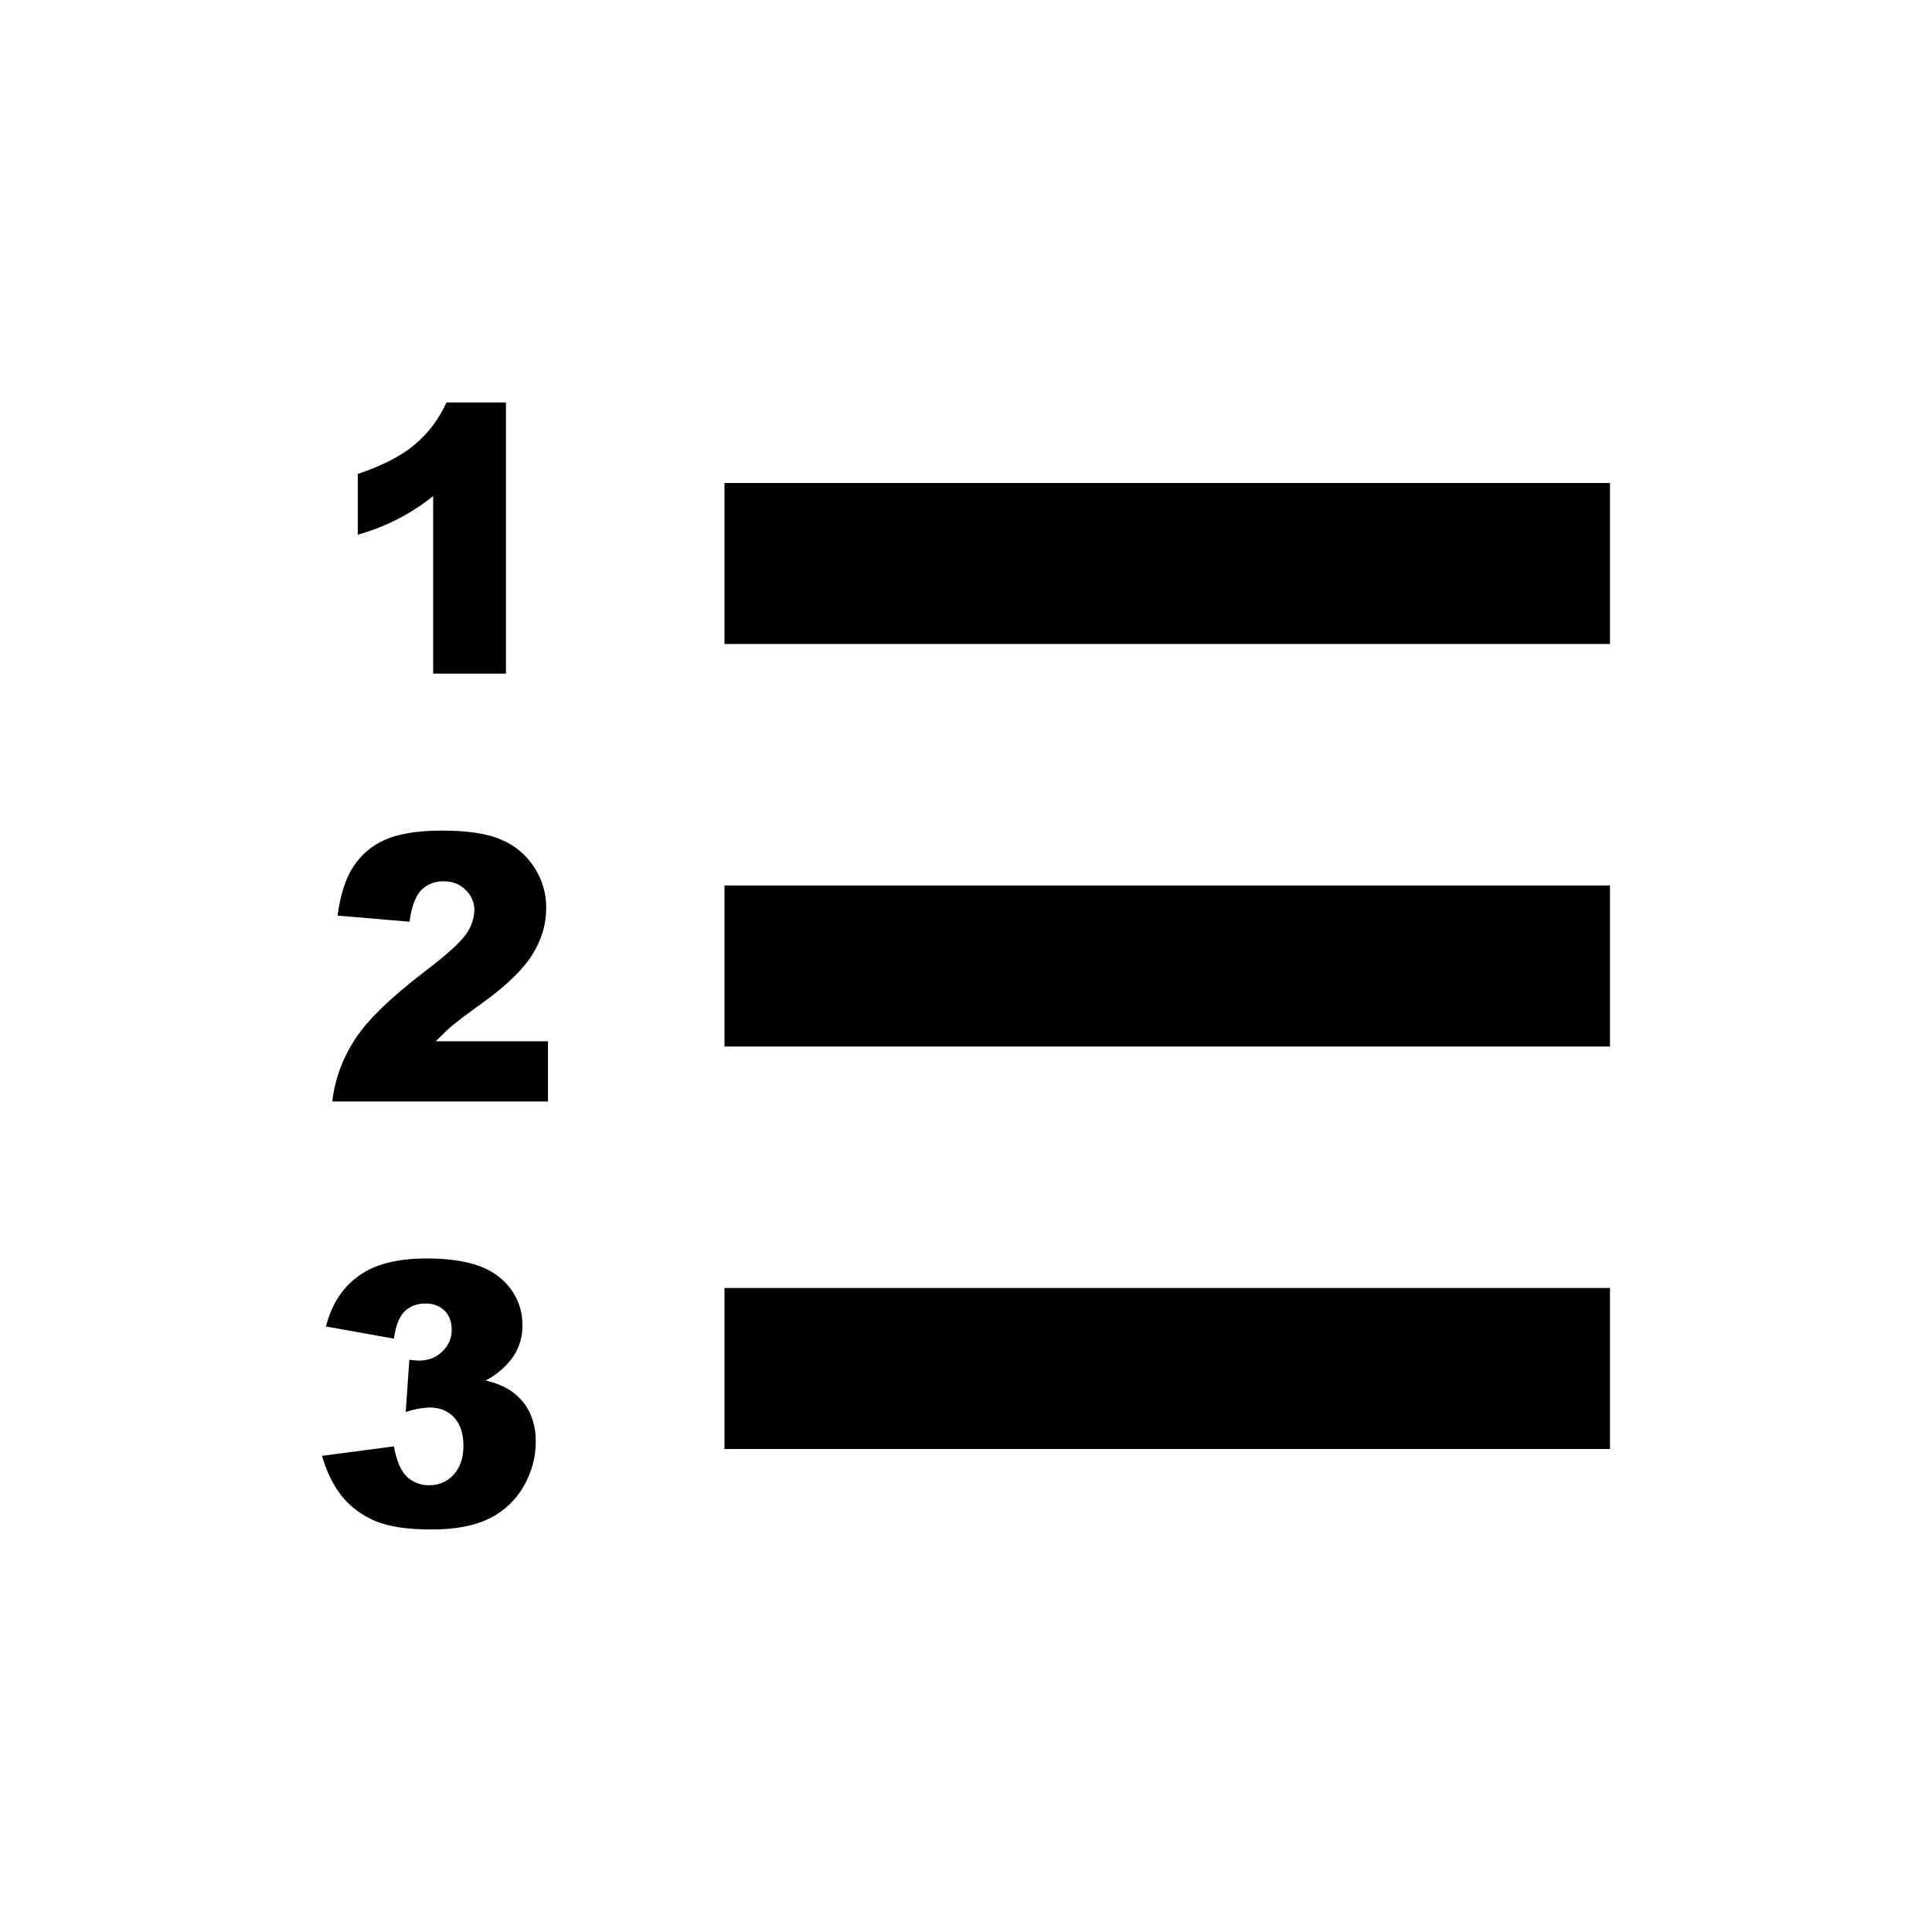
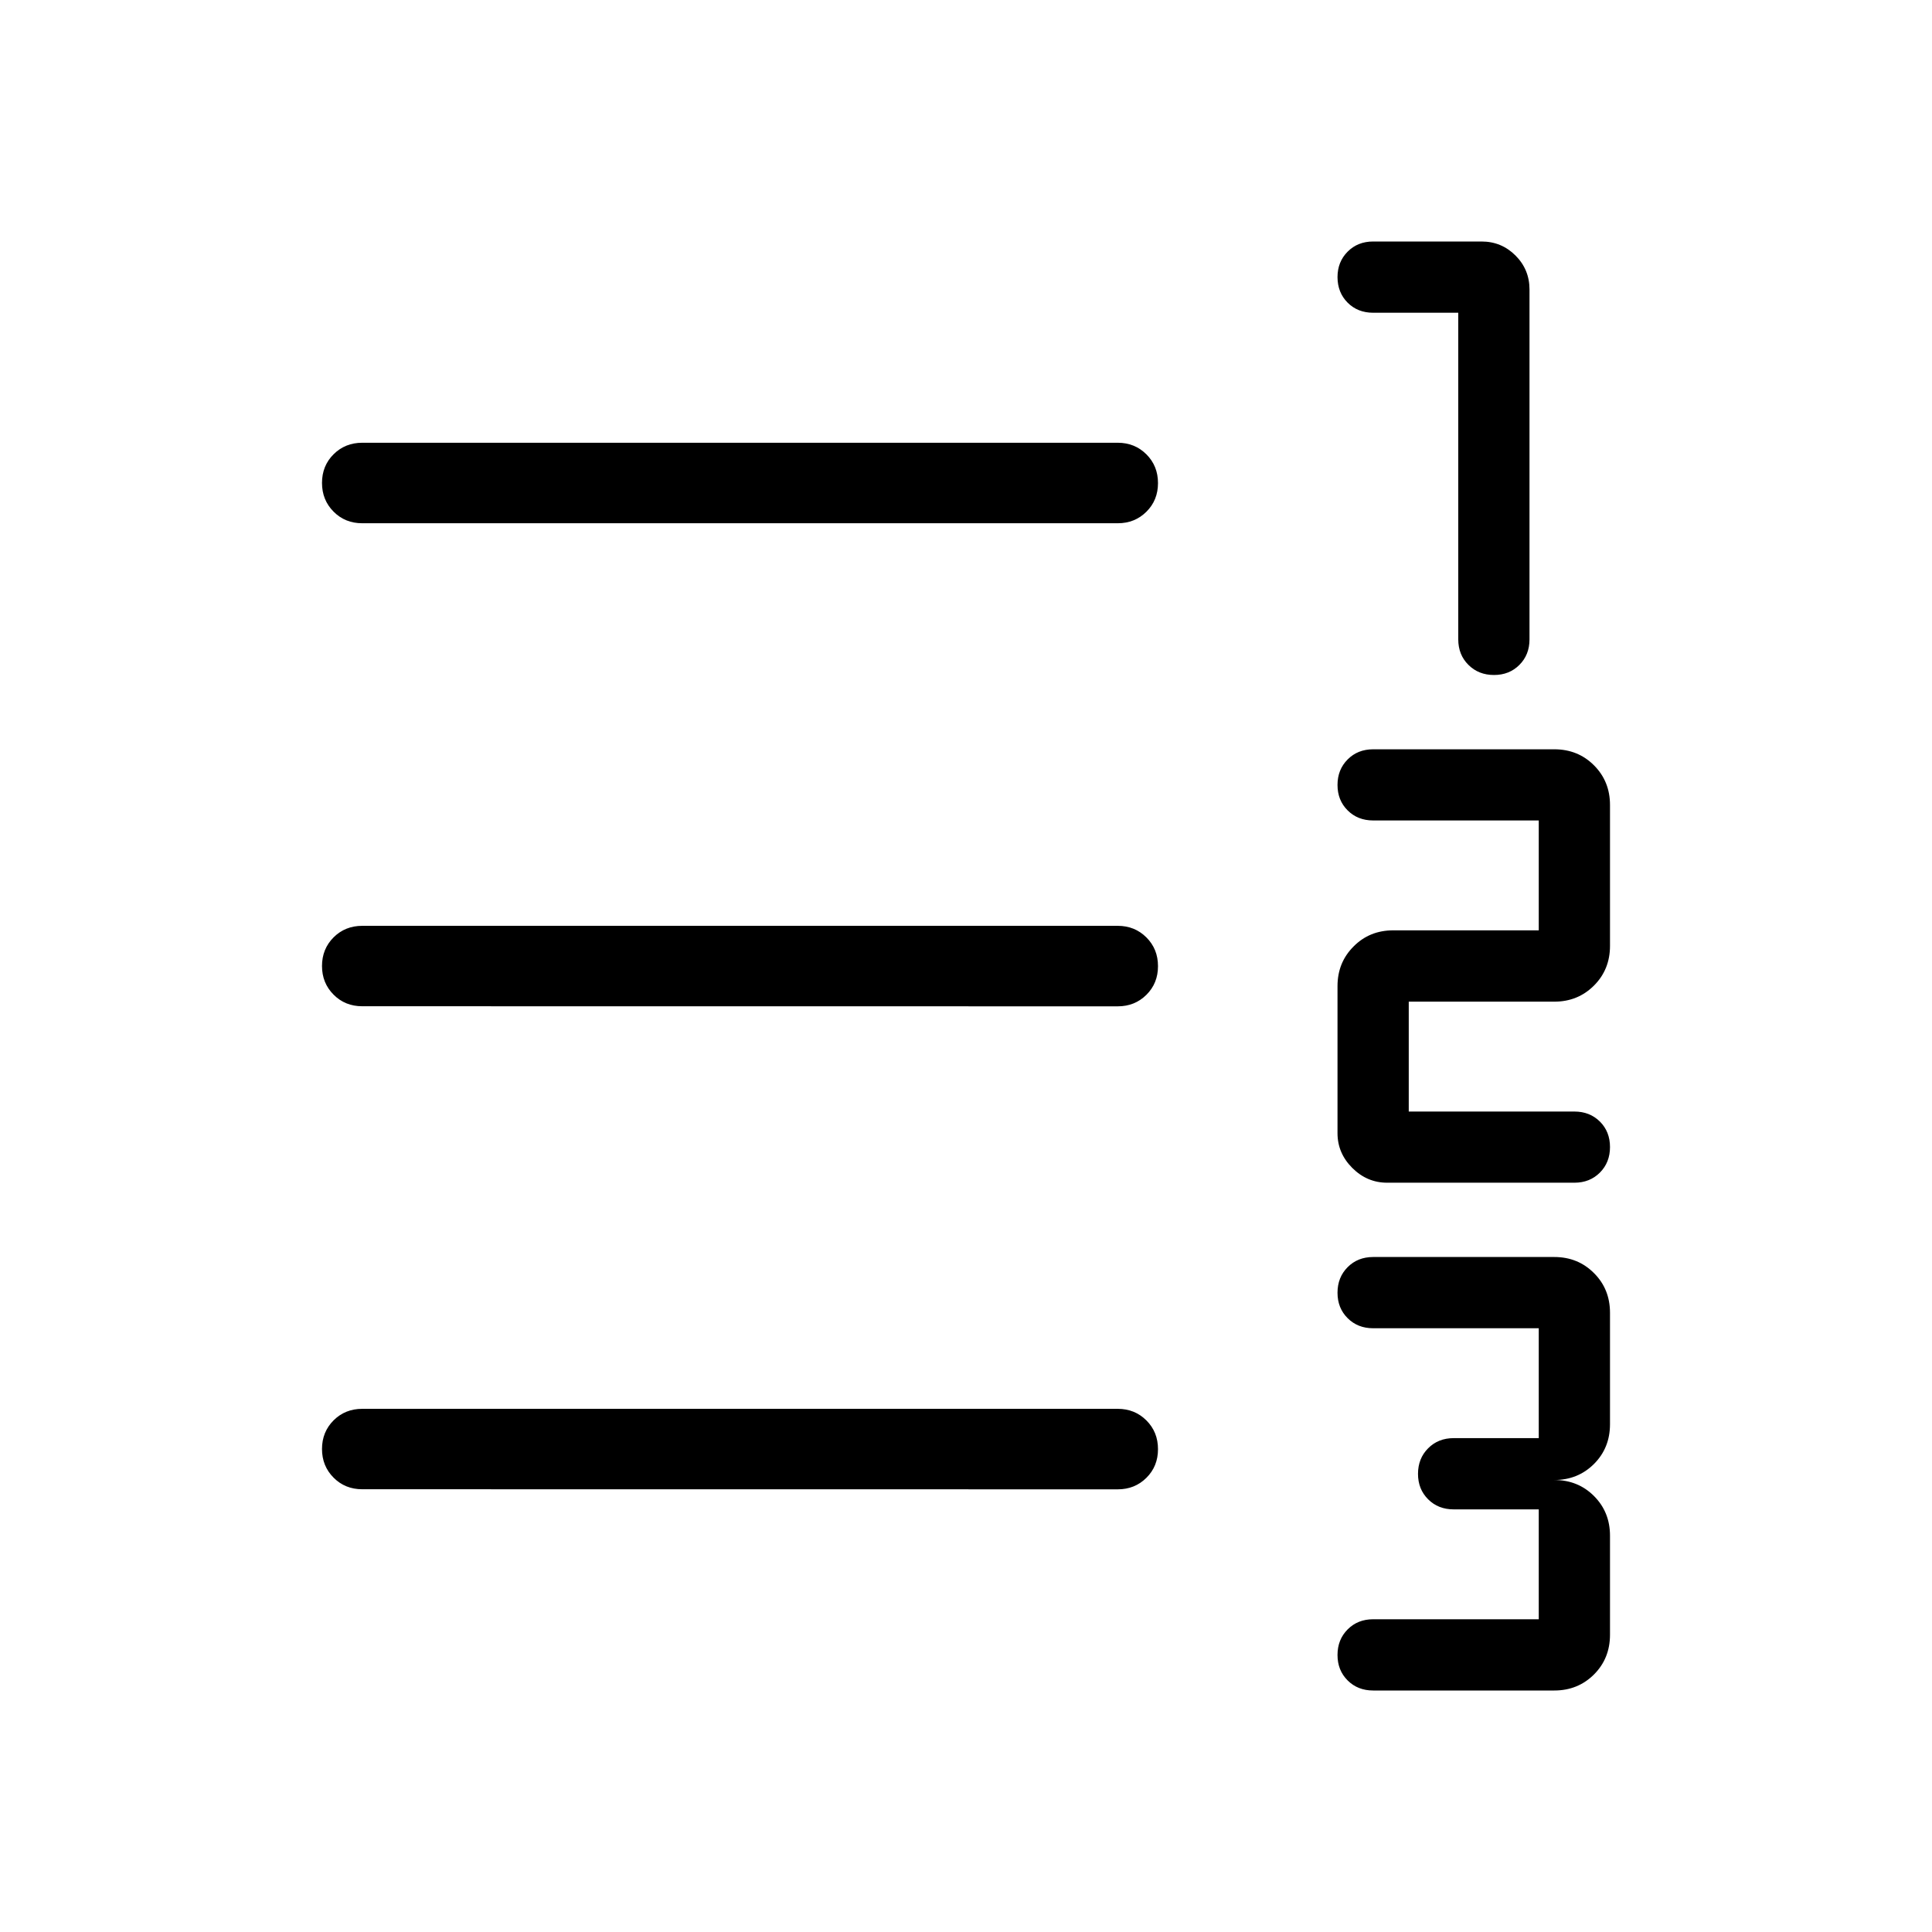
- <svg xmlns="http://www.w3.org/2000/svg" fill="currentColor" viewBox="0 0 24 24">
-   <path d="M5.282 12.064c-.428.328-.72.609-.875.851-.155.24-.249.498-.279.768h2.679v-.748H5.413c.081-.081.152-.151.212-.201.062-.05.182-.142.361-.27.303-.218.511-.42.626-.604.116-.186.173-.375.173-.578a.898.898 0 0 0-.151-.512.892.892 0 0 0-.412-.341c-.174-.076-.419-.111-.733-.111-.3 0-.537.038-.706.114a.889.889 0 0 0-.396.338c-.094.143-.159.346-.194.604l.894.076c.025-.188.074-.317.147-.394a.375.375 0 0 1 .279-.108c.11 0 .2.035.272.108a.344.344 0 0 1 .108.258.55.55 0 0 1-.108.297c-.074.102-.241.254-.503.453zm.055 6.386a.398.398 0 0 1-.282-.105c-.074-.07-.128-.195-.162-.378L4 18.085c.059.204.142.372.251.506.109.133.248.235.417.306.168.069.399.103.692.103.3 0 .541-.047.725-.14a1 1 0 0 0 .424-.403c.098-.175.146-.354.146-.544a.823.823 0 0 0-.088-.393.708.708 0 0 0-.249-.261 1.015 1.015 0 0 0-.286-.11.943.943 0 0 0 .345-.299.673.673 0 0 0 .113-.383.747.747 0 0 0-.281-.596c-.187-.159-.49-.238-.909-.238-.365 0-.648.072-.847.219-.2.143-.334.353-.404.626l.844.151c.023-.162.067-.274.133-.338s.151-.098.257-.098a.33.33 0 0 1 .241.089c.059.06.087.139.087.238 0 .104-.038.193-.117.27s-.177.112-.293.112a.907.907 0 0 1-.116-.011l-.045.649a1.13 1.13 0 0 1 .289-.056c.132 0 .237.041.313.126.077.082.115.199.115.352 0 .146-.04.266-.119.354a.394.394 0 0 1-.301.134zm.948-10.083V5h-.739a1.47 1.47 0 0 1-.394.523c-.168.142-.404.262-.708.365v.754a2.595 2.595 0 0 0 .937-.48v2.206h.904zM9 6h11v2H9zm0 5h11v2H9zm0 5h11v2H9z">
-     </path>
+ <svg xmlns="http://www.w3.org/2000/svg" viewBox="0 0 24 24">
+   <path fill="currentColor" d="M17.058 21q-.192 0-.317-.125q-.126-.125-.126-.316q0-.192.126-.318q.125-.126.317-.126h2.057V18.75h-1.057q-.192 0-.317-.125q-.126-.125-.126-.316q0-.192.126-.318q.125-.126.317-.126h1.057V16.5h-2.057q-.192 0-.317-.125q-.126-.125-.126-.316q0-.192.126-.318q.125-.126.317-.126h2.25q.294 0 .493.2q.199.198.199.493v1.384q0 .295-.199.494q-.2.199-.493.199q.294 0 .493.199t.199.493v1.23q0 .295-.199.494q-.2.199-.493.199zm.173-6.308q-.248 0-.432-.183q-.184-.184-.184-.432V12.25q0-.294.2-.493q.198-.2.493-.2h1.807v-1.365h-2.057q-.192 0-.317-.125q-.126-.125-.126-.316t.126-.317q.125-.126.317-.126h2.25q.294 0 .493.199T20 10v1.75q0 .294-.199.493q-.2.2-.493.2H17.5v1.365h2.058q.191 0 .317.125q.125.125.125.316t-.125.317q-.126.126-.317.126zm1.328-6.307q-.192 0-.318-.126q-.126-.125-.126-.317V3.885h-1.057q-.192 0-.317-.125t-.126-.317q0-.191.126-.317q.125-.126.317-.126h1.346q.248 0 .422.174t.174.422v4.346q0 .192-.125.317q-.125.126-.316.126M4.5 18.5q-.213 0-.356-.144Q4 18.212 4 18t.144-.356q.144-.143.356-.143h9.385q.212 0 .356.144t.144.357t-.144.356q-.144.143-.356.143zm0-6q-.213 0-.356-.144Q4 12.212 4 12t.144-.356q.144-.143.356-.143h9.385q.212 0 .356.144t.144.357t-.144.356q-.144.143-.356.143zm0-6q-.213 0-.356-.144Q4 6.212 4 5.999t.144-.356Q4.288 5.5 4.5 5.5h9.385q.212 0 .356.144t.144.357t-.144.356q-.144.143-.356.143z" />
</svg>
